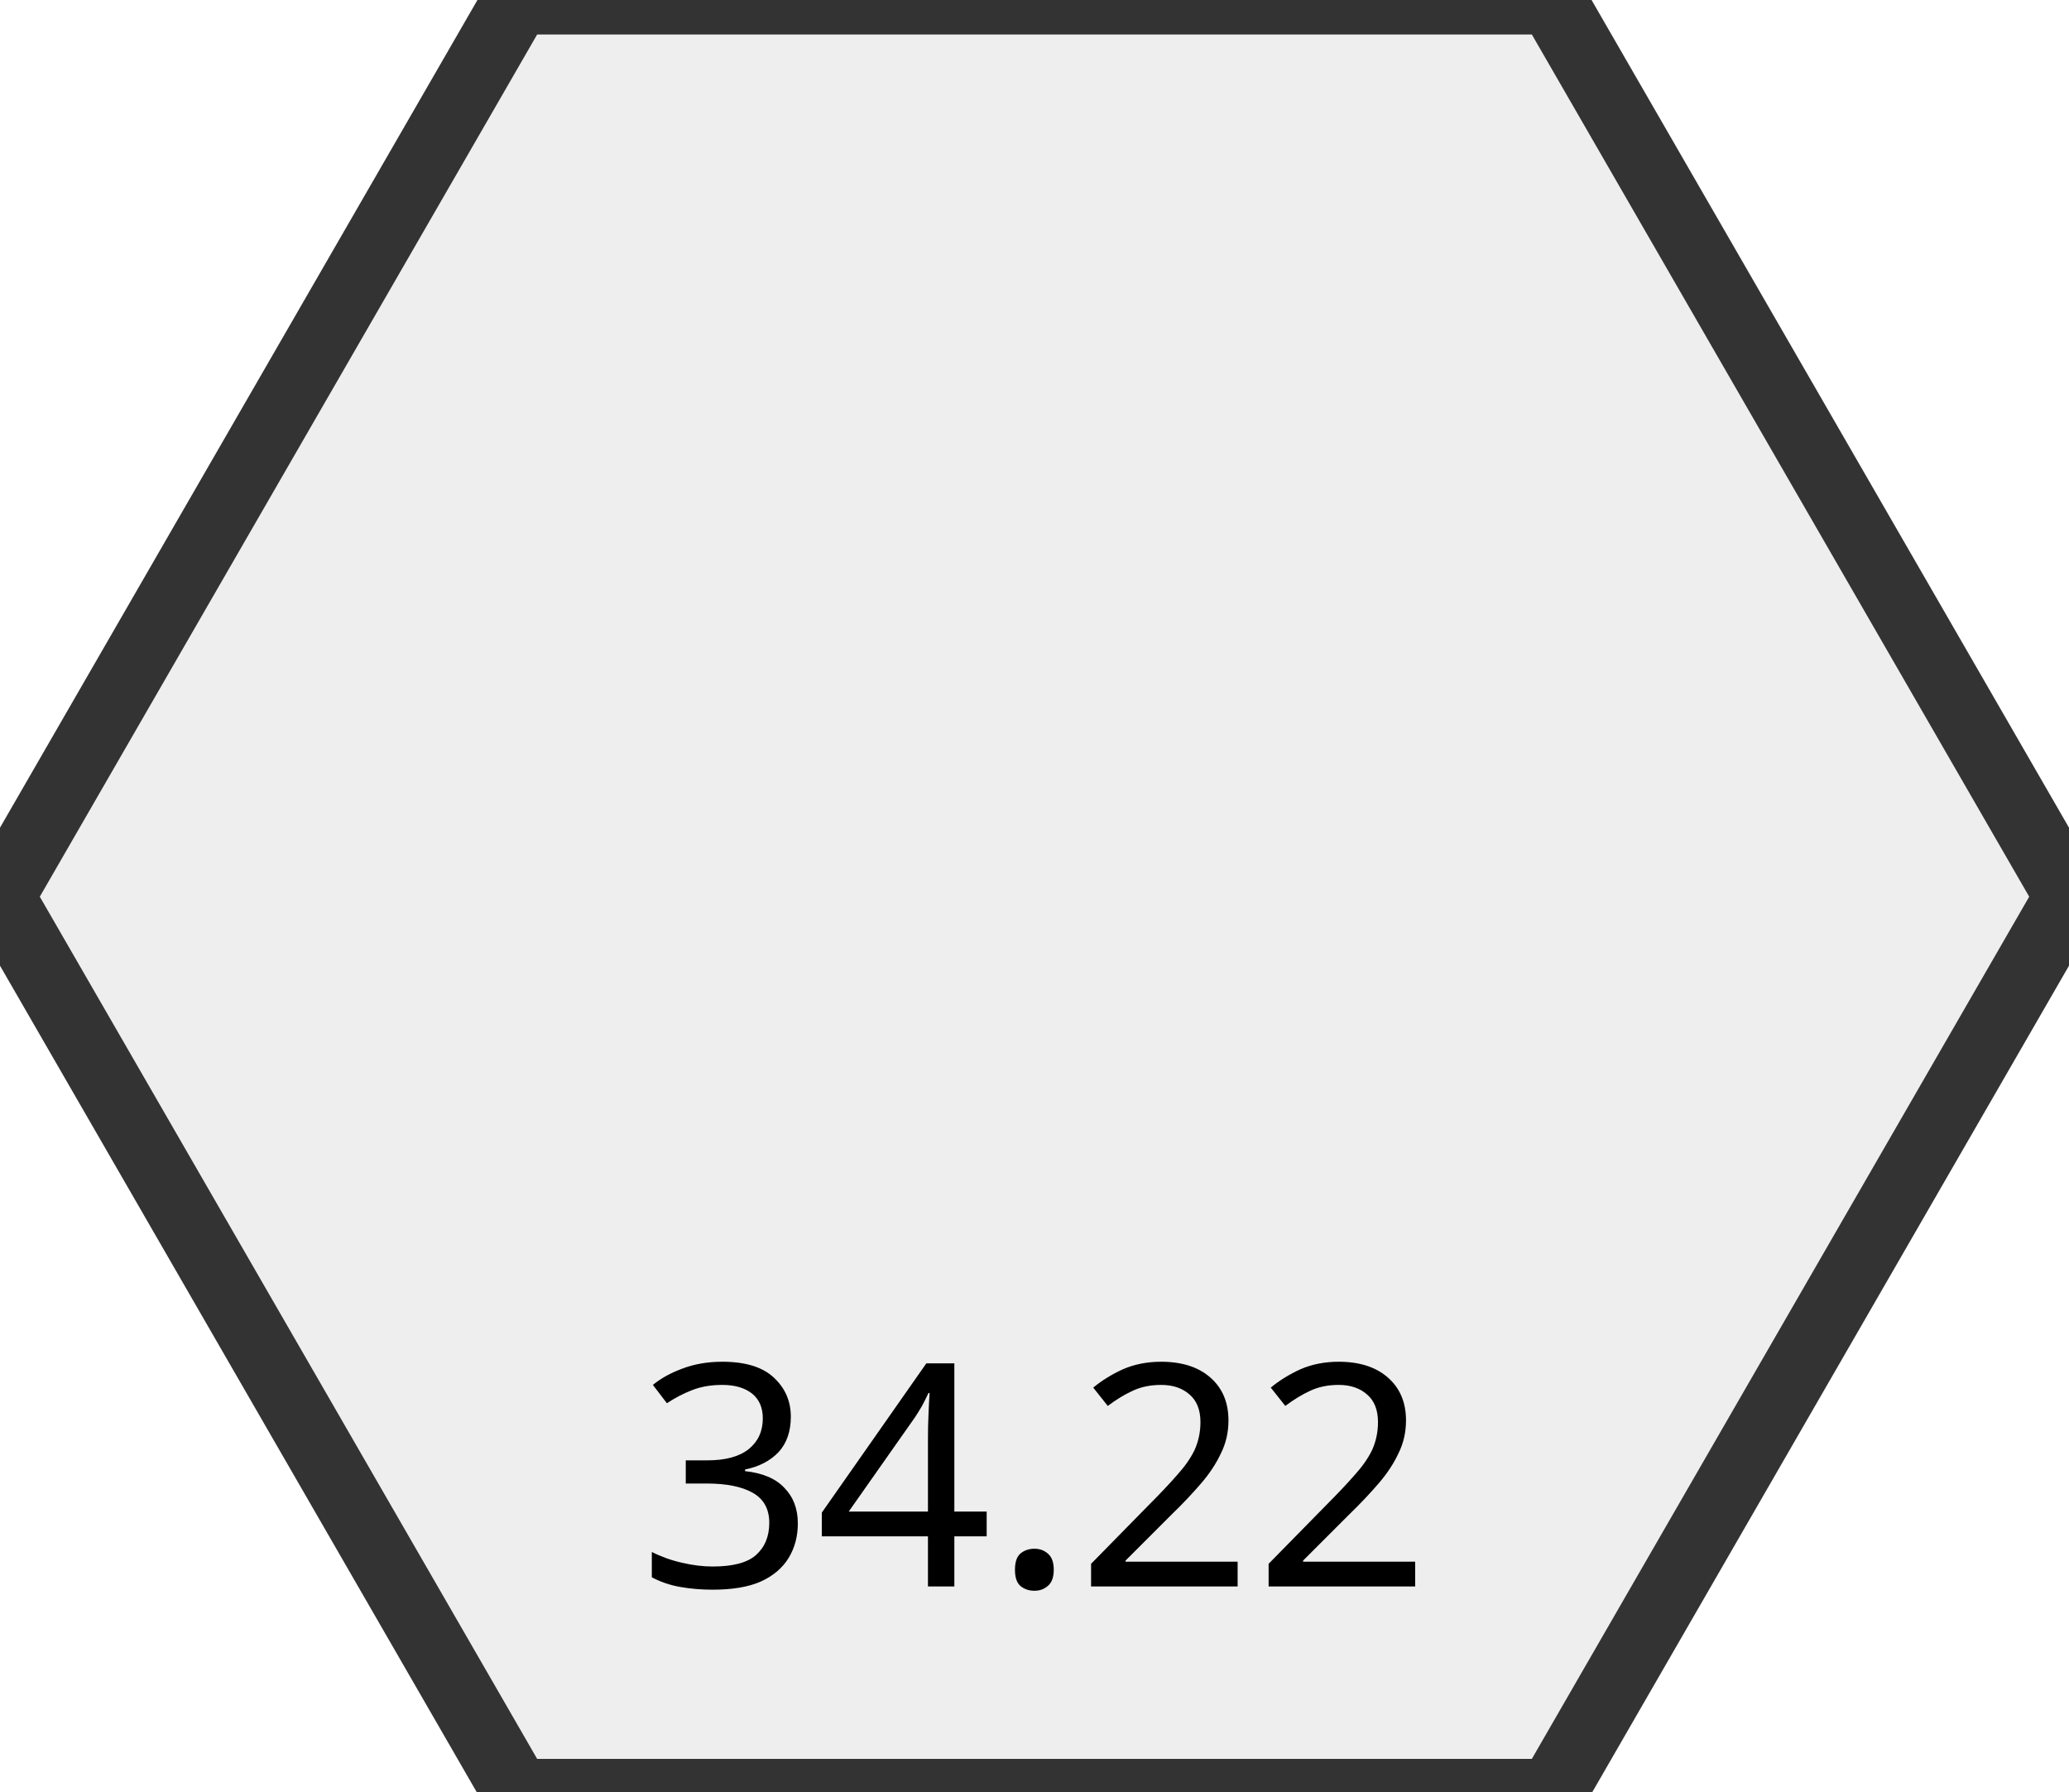
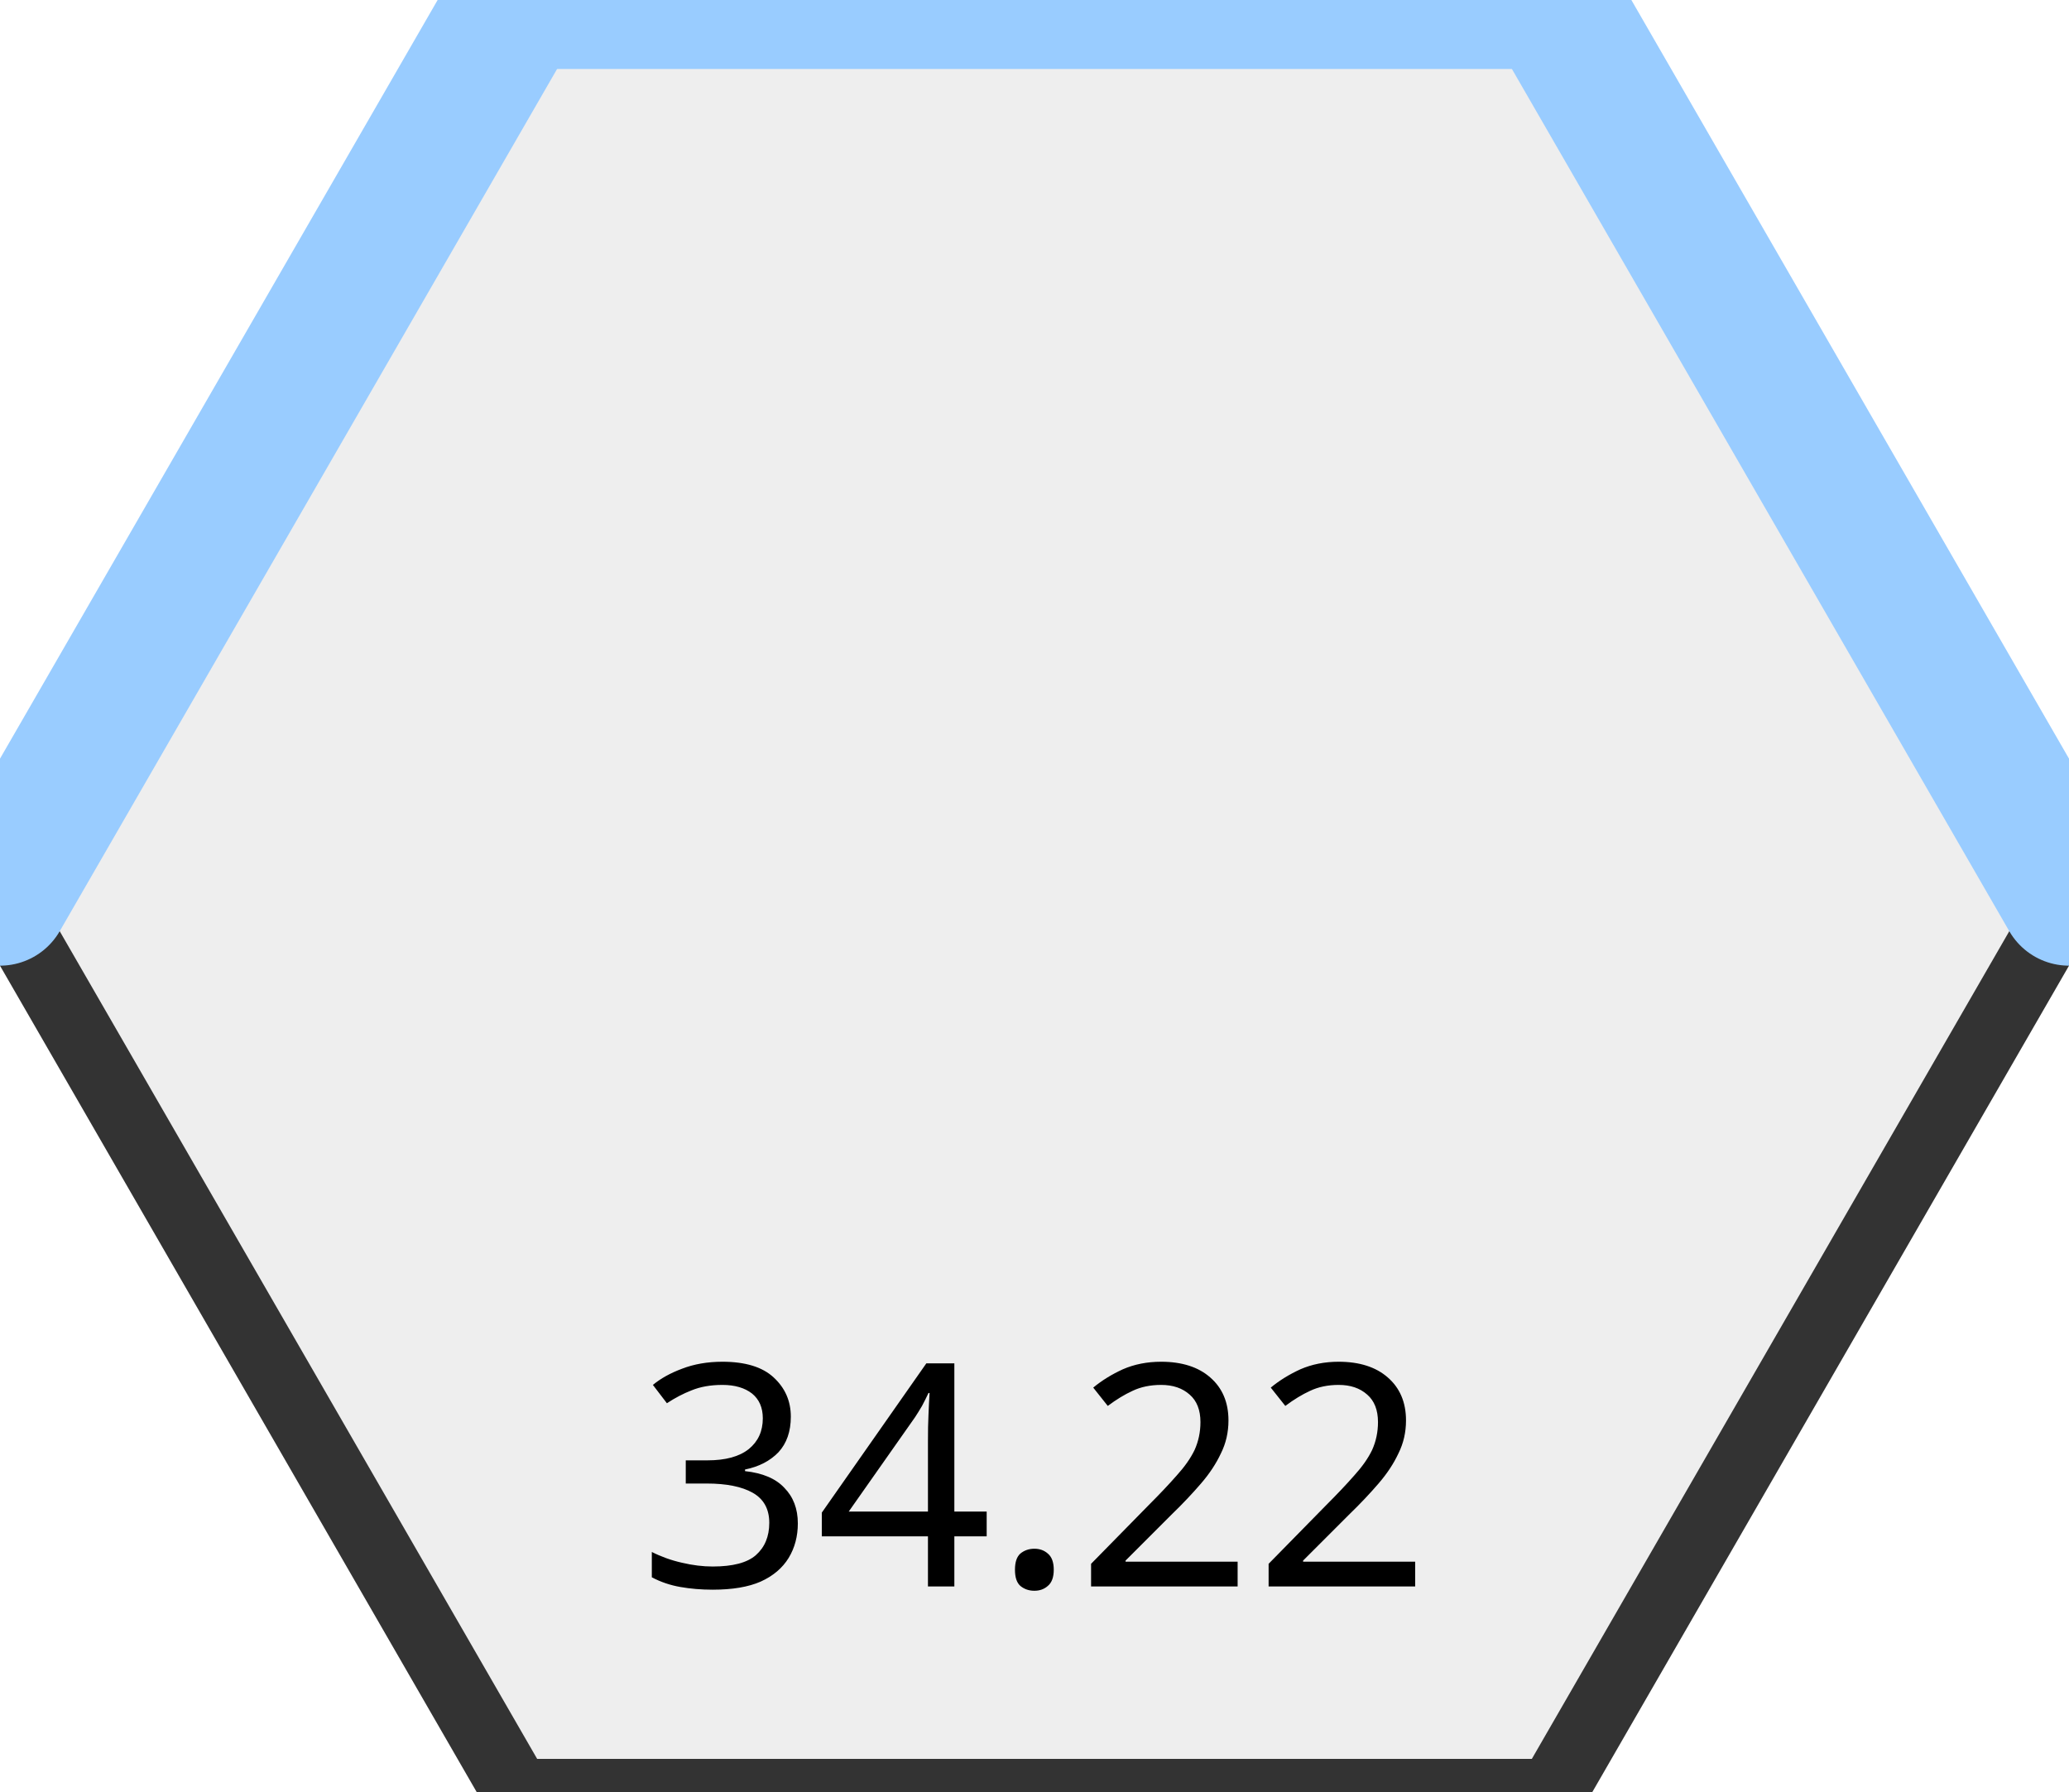
<svg xmlns="http://www.w3.org/2000/svg" width="60.00" height="51.96" viewBox="0 0 60.00 51.96">
  <polygon points="15.0,0.0 45.0,0.0 60.0,26.0 45.0,52.0 15.0,52.0 0.0,26.0" fill="#eeeeee" stroke="#333333" stroke-width="2" />
+   <path d="M 0.0 26.0 L 15.0 0.0" stroke="#99CCFF" stroke-width="4" fill="none" stroke-linecap="round" stroke-linejoin="round" />
+   <path d="M 15.0 0.0 L 45.0 0.0" stroke="#99CCFF" stroke-width="4" fill="none" stroke-linecap="round" stroke-linejoin="round" />
+   <path d="M 45.0 0.0 L 60.0 26.0" stroke="#99CCFF" stroke-width="4" fill="none" stroke-linecap="round" stroke-linejoin="round" />
  <text x="30.0" y="46.0" text-anchor="middle" dominant-baseline="alphabetic" font-size="9" font-family="system-ui, sans-serif">34.22</text>
</svg>
